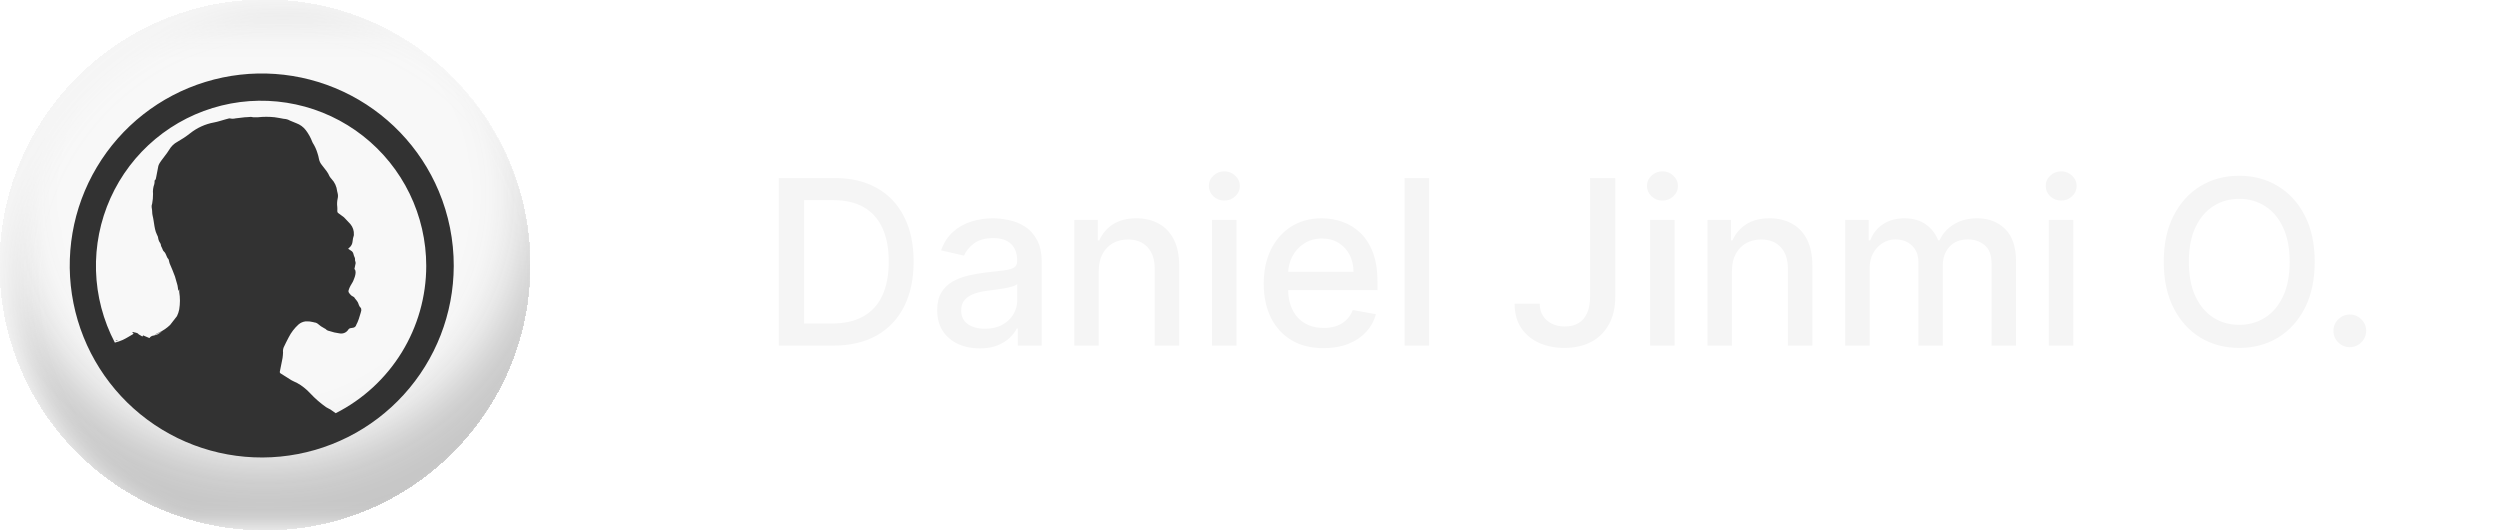
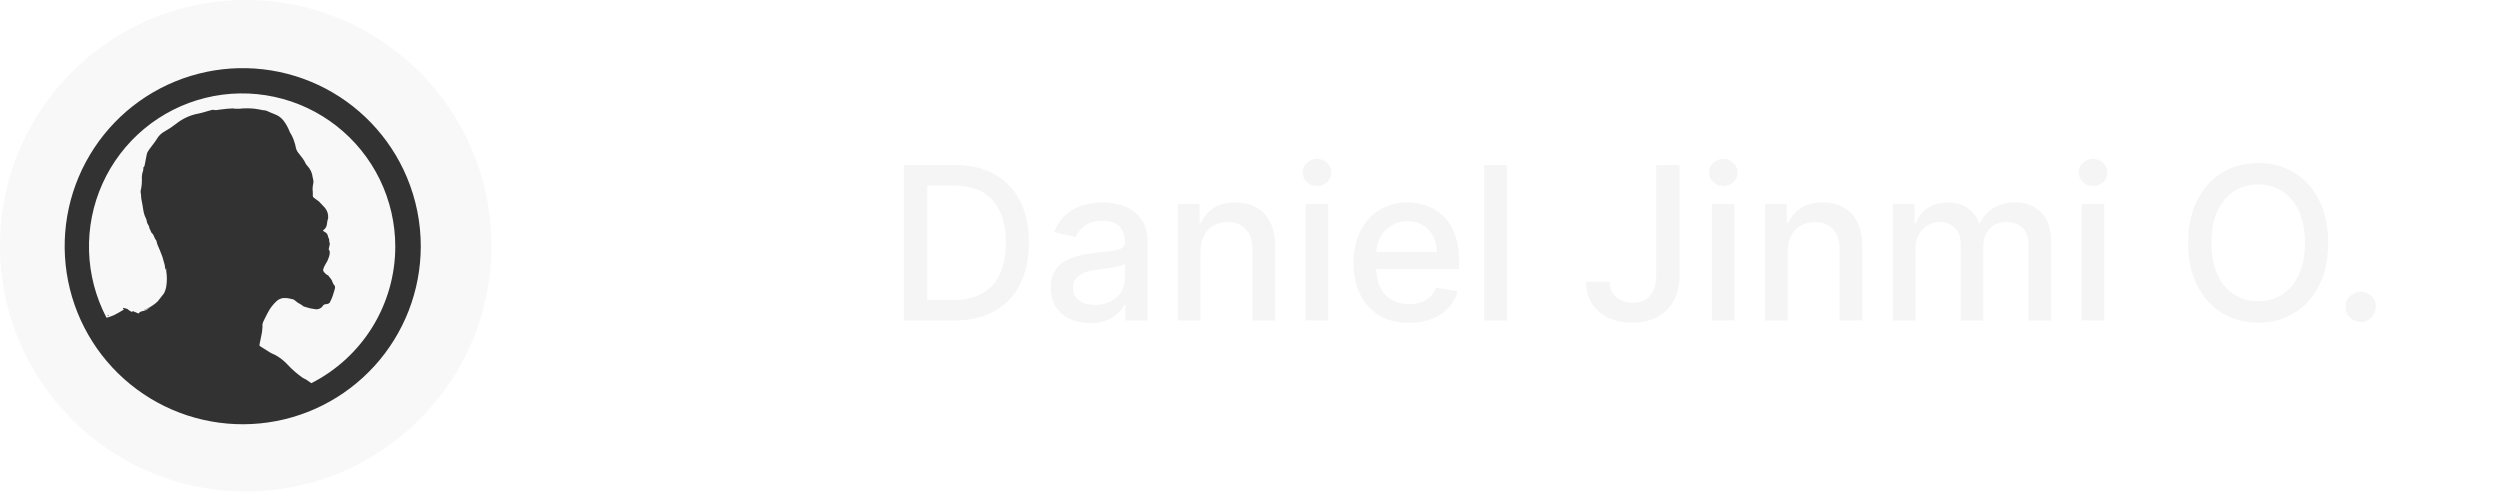
- <svg xmlns="http://www.w3.org/2000/svg" width="217" height="46" viewBox="0 0 217 46" fill="none">
-   <g filter="url(#filter0_ii_602_2093)">
-     <rect width="46" height="46" rx="23" fill="#F8F8F8" />
-   </g>
-   <path d="M10.198 29.515V29.558H10.051C10.051 29.558 10.051 29.532 10.051 29.519L10.198 29.515ZM39.385 23.09C39.373 27.222 37.827 31.202 35.047 34.258C32.267 37.315 28.45 39.23 24.338 39.631C20.226 40.033 16.111 38.892 12.792 36.431C9.473 33.97 7.186 30.364 6.376 26.312C5.566 22.261 6.289 18.053 8.407 14.505C10.524 10.956 13.883 8.321 17.834 7.11C21.784 5.899 26.044 6.198 29.785 7.95C33.528 9.702 36.485 12.782 38.085 16.592C38.949 18.649 39.391 20.859 39.385 23.09ZM36.998 23.09C36.999 20.915 36.506 18.768 35.555 16.812C34.605 14.856 33.221 13.142 31.51 11.799C29.799 10.457 27.805 9.521 25.678 9.064C23.552 8.606 21.349 8.638 19.237 9.158C17.125 9.678 15.159 10.671 13.488 12.063C11.817 13.455 10.484 15.209 9.591 17.192C8.698 19.175 8.268 21.335 8.333 23.509C8.399 25.683 8.958 27.814 9.969 29.74C10.203 29.681 10.432 29.603 10.653 29.506C10.961 29.363 11.247 29.177 11.541 29.008L11.598 28.956L11.511 28.882C11.476 28.848 11.489 28.826 11.533 28.813C11.576 28.8 11.533 28.813 11.533 28.813C11.693 28.882 11.888 28.848 12.018 28.995L12.044 29.025L12.287 29.168C12.347 29.203 12.403 29.237 12.412 29.107L12.971 29.346C13.009 29.284 13.061 29.233 13.123 29.195C13.185 29.158 13.254 29.135 13.326 29.129C13.462 29.102 13.594 29.06 13.72 29.003L14.067 28.761C13.882 28.866 13.69 28.958 13.491 29.034C13.483 29.037 13.475 29.039 13.467 29.039C13.459 29.039 13.451 29.037 13.443 29.034L13.82 28.856C14.168 28.692 14.487 28.472 14.765 28.206L15.362 27.439C15.452 27.253 15.517 27.057 15.557 26.855C15.64 26.351 15.64 25.838 15.557 25.334C15.557 25.265 15.557 25.195 15.557 25.13C15.557 25.066 15.557 25.13 15.557 25.104L15.497 25.243L15.475 25.213C15.453 25.074 15.44 24.94 15.414 24.805C15.388 24.671 15.358 24.606 15.332 24.507C15.284 24.338 15.245 24.169 15.189 24.004C15.133 23.839 15.046 23.623 14.968 23.436C14.89 23.25 14.804 23.06 14.726 22.865C14.695 22.787 14.687 22.696 14.661 22.613C14.658 22.566 14.642 22.521 14.613 22.483C14.427 22.297 14.435 22.003 14.223 21.825C14.136 21.756 14.115 21.617 14.058 21.509L14.015 21.426C14.015 21.4 13.972 21.366 13.976 21.34C13.976 21.175 13.885 21.071 13.812 20.945C13.774 20.866 13.748 20.781 13.733 20.694C13.729 20.646 13.721 20.598 13.707 20.551C13.647 20.404 13.569 20.27 13.521 20.118C13.473 19.962 13.435 19.803 13.409 19.642C13.352 19.325 13.322 19.009 13.244 18.701C13.196 18.506 13.222 18.311 13.183 18.121C13.165 18.035 13.158 17.948 13.162 17.861C13.162 17.796 13.201 17.731 13.209 17.666C13.262 17.39 13.287 17.11 13.283 16.83C13.255 16.545 13.292 16.258 13.391 15.989C13.411 15.909 13.42 15.826 13.417 15.742C13.417 15.716 13.417 15.682 13.417 15.673C13.539 15.591 13.539 15.457 13.565 15.335C13.63 15.023 13.681 14.711 13.746 14.399C13.773 14.313 13.811 14.23 13.859 14.153C13.9 14.084 13.945 14.017 13.993 13.953L14.318 13.52C14.452 13.351 14.577 13.175 14.691 12.992C14.859 12.702 15.105 12.464 15.401 12.307C15.785 12.092 16.152 11.847 16.497 11.575C17.105 11.09 17.824 10.764 18.59 10.626C18.924 10.566 19.244 10.448 19.569 10.362L19.894 10.275C19.912 10.271 19.932 10.271 19.95 10.275C20.111 10.316 20.279 10.316 20.44 10.275C20.704 10.241 20.973 10.206 21.237 10.18C21.419 10.18 21.601 10.154 21.783 10.145C21.848 10.145 21.913 10.176 21.973 10.176C22.125 10.176 22.272 10.176 22.407 10.176C22.88 10.126 23.358 10.126 23.832 10.176C24.109 10.21 24.386 10.271 24.659 10.319H24.685C24.854 10.33 25.017 10.38 25.162 10.466C25.348 10.535 25.53 10.626 25.721 10.695C26.047 10.813 26.333 11.022 26.544 11.298C26.777 11.606 26.966 11.946 27.103 12.307C27.116 12.341 27.132 12.375 27.15 12.407C27.323 12.676 27.457 12.967 27.549 13.273C27.61 13.447 27.657 13.625 27.688 13.806C27.724 13.983 27.801 14.149 27.913 14.291C28.056 14.473 28.195 14.664 28.346 14.85C28.398 14.921 28.445 14.995 28.489 15.071C28.528 15.14 28.554 15.223 28.597 15.292C28.647 15.378 28.706 15.458 28.775 15.53C29.052 15.821 29.225 16.196 29.265 16.596C29.274 16.656 29.289 16.716 29.308 16.774C29.347 16.927 29.347 17.088 29.308 17.241C29.255 17.479 29.244 17.724 29.277 17.965C29.286 18.086 29.286 18.208 29.277 18.329C29.277 18.362 29.284 18.395 29.299 18.424C29.314 18.454 29.337 18.479 29.364 18.498C29.529 18.615 29.698 18.736 29.858 18.862C29.912 18.909 29.961 18.962 30.005 19.018C30.14 19.165 30.287 19.308 30.413 19.451C30.63 19.709 30.739 20.041 30.716 20.378C30.718 20.392 30.718 20.407 30.716 20.421C30.656 20.594 30.619 20.773 30.603 20.954C30.596 21.059 30.567 21.161 30.519 21.254C30.471 21.348 30.403 21.43 30.322 21.496C30.287 21.522 30.257 21.556 30.218 21.591L30.465 21.756C30.518 21.785 30.564 21.825 30.601 21.874C30.637 21.922 30.663 21.978 30.677 22.037C30.701 22.148 30.739 22.256 30.79 22.358C30.846 22.466 30.789 22.583 30.837 22.678C30.885 22.774 30.859 22.86 30.863 22.956C30.863 22.93 30.863 22.899 30.863 22.878C30.828 23.034 30.798 23.19 30.764 23.346L30.794 23.385C31.032 23.671 30.616 24.476 30.616 24.476C30.547 24.589 30.473 24.706 30.413 24.823C30.348 24.943 30.296 25.069 30.257 25.2C30.213 25.334 30.3 25.434 30.378 25.525C30.461 25.634 30.572 25.719 30.698 25.772C30.742 25.772 30.764 25.85 30.798 25.889L30.945 26.07C30.987 26.119 31.023 26.171 31.054 26.227C31.136 26.387 31.153 26.577 31.305 26.712C31.357 26.755 31.361 26.863 31.361 26.946C31.352 27.015 31.334 27.084 31.309 27.149C31.253 27.327 31.205 27.505 31.145 27.682C31.114 27.782 31.071 27.881 31.032 27.977C30.993 28.072 30.954 28.115 30.928 28.189C30.911 28.261 30.872 28.325 30.816 28.373C30.76 28.42 30.69 28.449 30.616 28.453L30.46 28.479C30.414 28.481 30.369 28.494 30.328 28.518C30.288 28.541 30.255 28.574 30.231 28.613C30.153 28.736 30.041 28.833 29.908 28.89C29.775 28.948 29.628 28.965 29.485 28.939C29.173 28.901 28.865 28.829 28.567 28.726C28.449 28.707 28.342 28.648 28.264 28.557C28.242 28.539 28.217 28.526 28.19 28.518C27.961 28.402 27.749 28.256 27.558 28.085C27.49 28.039 27.413 28.006 27.332 27.99C27.293 27.99 27.246 27.99 27.207 27.964C26.991 27.907 26.767 27.883 26.544 27.894C26.306 27.916 26.082 28.014 25.903 28.172C25.558 28.485 25.274 28.858 25.062 29.272C24.906 29.549 24.781 29.84 24.629 30.139C24.57 30.284 24.549 30.442 24.568 30.598C24.558 30.915 24.513 31.23 24.434 31.538C24.382 31.772 24.339 32.01 24.291 32.248C24.282 32.282 24.285 32.318 24.3 32.35C24.315 32.382 24.341 32.407 24.373 32.422C24.681 32.617 24.989 32.82 25.3 33.006C25.448 33.097 25.612 33.149 25.764 33.227C26.199 33.467 26.593 33.776 26.929 34.142C27.346 34.59 27.81 34.994 28.311 35.346C28.424 35.424 28.558 35.467 28.675 35.541C28.792 35.614 28.983 35.766 29.139 35.866C31.5 34.669 33.484 32.842 34.871 30.587C36.258 28.332 36.994 25.737 36.998 23.09Z" fill="#323232" />
-   <path d="M72.307 30H67.598V15.454H72.456C73.881 15.454 75.105 15.746 76.128 16.328C77.151 16.906 77.934 17.737 78.479 18.821C79.028 19.901 79.303 21.195 79.303 22.706C79.303 24.221 79.026 25.523 78.472 26.612C77.922 27.701 77.127 28.539 76.085 29.126C75.044 29.709 73.784 30 72.307 30ZM69.793 28.082H72.186C73.294 28.082 74.215 27.874 74.949 27.457C75.683 27.036 76.232 26.428 76.597 25.632C76.961 24.832 77.144 23.857 77.144 22.706C77.144 21.565 76.961 20.597 76.597 19.801C76.237 19.006 75.699 18.402 74.984 17.99C74.269 17.578 73.382 17.372 72.321 17.372H69.793V28.082ZM85.036 30.241C84.345 30.241 83.72 30.114 83.161 29.858C82.602 29.598 82.159 29.221 81.833 28.729C81.511 28.236 81.35 27.633 81.35 26.918C81.35 26.302 81.468 25.796 81.705 25.398C81.942 25 82.261 24.685 82.664 24.453C83.066 24.221 83.516 24.046 84.013 23.928C84.51 23.809 85.017 23.719 85.533 23.658C86.186 23.582 86.717 23.52 87.124 23.473C87.531 23.421 87.827 23.338 88.012 23.224C88.196 23.111 88.289 22.926 88.289 22.671V22.621C88.289 22 88.114 21.52 87.763 21.179C87.418 20.838 86.901 20.668 86.215 20.668C85.5 20.668 84.936 20.826 84.525 21.143C84.117 21.456 83.836 21.804 83.679 22.188L81.684 21.733C81.92 21.07 82.266 20.535 82.721 20.128C83.18 19.716 83.708 19.418 84.304 19.233C84.901 19.044 85.528 18.949 86.186 18.949C86.622 18.949 87.084 19.001 87.571 19.105C88.064 19.204 88.523 19.389 88.949 19.659C89.38 19.929 89.733 20.315 90.007 20.817C90.282 21.314 90.419 21.96 90.419 22.756V30H88.346V28.509H88.26C88.123 28.783 87.917 29.053 87.642 29.318C87.368 29.583 87.015 29.803 86.584 29.979C86.153 30.154 85.637 30.241 85.036 30.241ZM85.498 28.537C86.085 28.537 86.587 28.421 87.003 28.189C87.425 27.957 87.744 27.654 87.962 27.28C88.184 26.901 88.296 26.496 88.296 26.065V24.659C88.22 24.735 88.073 24.806 87.856 24.872C87.642 24.934 87.399 24.988 87.124 25.035C86.849 25.078 86.582 25.118 86.321 25.156C86.061 25.189 85.843 25.218 85.668 25.241C85.256 25.294 84.88 25.381 84.539 25.504C84.203 25.627 83.933 25.805 83.729 26.037C83.53 26.264 83.431 26.567 83.431 26.946C83.431 27.472 83.625 27.869 84.013 28.139C84.401 28.404 84.896 28.537 85.498 28.537ZM95.371 23.523V30H93.248V19.091H95.286V20.866H95.421C95.672 20.289 96.065 19.825 96.6 19.474C97.14 19.124 97.819 18.949 98.638 18.949C99.382 18.949 100.033 19.105 100.592 19.418C101.15 19.725 101.584 20.185 101.891 20.796C102.199 21.406 102.353 22.162 102.353 23.061V30H100.229V23.317C100.229 22.526 100.023 21.908 99.612 21.463C99.2 21.013 98.634 20.788 97.914 20.788C97.422 20.788 96.984 20.895 96.6 21.108C96.221 21.321 95.921 21.634 95.698 22.046C95.48 22.453 95.371 22.945 95.371 23.523ZM105.201 30V19.091H107.325V30H105.201ZM106.273 17.408C105.904 17.408 105.587 17.285 105.322 17.038C105.061 16.787 104.931 16.489 104.931 16.143C104.931 15.793 105.061 15.495 105.322 15.249C105.587 14.998 105.904 14.872 106.273 14.872C106.643 14.872 106.958 14.998 107.218 15.249C107.483 15.495 107.616 15.793 107.616 16.143C107.616 16.489 107.483 16.787 107.218 17.038C106.958 17.285 106.643 17.408 106.273 17.408ZM114.883 30.22C113.808 30.22 112.883 29.991 112.106 29.531C111.334 29.067 110.738 28.416 110.316 27.578C109.9 26.735 109.691 25.748 109.691 24.616C109.691 23.499 109.9 22.514 110.316 21.662C110.738 20.81 111.325 20.144 112.078 19.666C112.835 19.188 113.721 18.949 114.734 18.949C115.35 18.949 115.946 19.051 116.524 19.254C117.101 19.458 117.62 19.777 118.079 20.213C118.538 20.649 118.901 21.215 119.166 21.91C119.431 22.602 119.564 23.442 119.564 24.432V25.185H110.892V23.594H117.483C117.483 23.035 117.369 22.54 117.142 22.109C116.914 21.674 116.595 21.331 116.183 21.079C115.776 20.829 115.297 20.703 114.748 20.703C114.152 20.703 113.631 20.85 113.186 21.143C112.745 21.432 112.404 21.811 112.163 22.28C111.926 22.744 111.808 23.248 111.808 23.793V25.035C111.808 25.765 111.936 26.385 112.191 26.896C112.452 27.408 112.814 27.798 113.278 28.068C113.742 28.333 114.284 28.466 114.904 28.466C115.307 28.466 115.674 28.409 116.005 28.296C116.337 28.177 116.623 28.002 116.865 27.77C117.106 27.538 117.291 27.251 117.419 26.91L119.429 27.273C119.268 27.865 118.979 28.383 118.562 28.828C118.15 29.268 117.632 29.612 117.007 29.858C116.386 30.099 115.679 30.22 114.883 30.22ZM124.043 15.454V30H121.92V15.454H124.043ZM138.017 15.454H140.205V25.767C140.205 26.7 140.02 27.498 139.651 28.16C139.286 28.823 138.772 29.33 138.109 29.68C137.446 30.026 136.67 30.199 135.78 30.199C134.961 30.199 134.224 30.05 133.571 29.751C132.922 29.453 132.409 29.02 132.03 28.452C131.656 27.879 131.469 27.183 131.469 26.364H133.649C133.649 26.766 133.741 27.114 133.926 27.408C134.116 27.701 134.374 27.931 134.7 28.097C135.032 28.258 135.411 28.338 135.837 28.338C136.301 28.338 136.694 28.241 137.016 28.047C137.342 27.848 137.591 27.557 137.761 27.173C137.932 26.79 138.017 26.321 138.017 25.767V15.454ZM143.228 30V19.091H145.352V30H143.228ZM144.301 17.408C143.931 17.408 143.614 17.285 143.349 17.038C143.089 16.787 142.958 16.489 142.958 16.143C142.958 15.793 143.089 15.495 143.349 15.249C143.614 14.998 143.931 14.872 144.301 14.872C144.67 14.872 144.985 14.998 145.245 15.249C145.511 15.495 145.643 15.793 145.643 16.143C145.643 16.489 145.511 16.787 145.245 17.038C144.985 17.285 144.67 17.408 144.301 17.408ZM150.332 23.523V30H148.209V19.091H150.247V20.866H150.382C150.633 20.289 151.026 19.825 151.561 19.474C152.101 19.124 152.78 18.949 153.599 18.949C154.343 18.949 154.994 19.105 155.553 19.418C156.111 19.725 156.545 20.185 156.852 20.796C157.16 21.406 157.314 22.162 157.314 23.061V30H155.19V23.317C155.19 22.526 154.984 21.908 154.572 21.463C154.161 21.013 153.595 20.788 152.875 20.788C152.383 20.788 151.945 20.895 151.561 21.108C151.182 21.321 150.882 21.634 150.659 22.046C150.441 22.453 150.332 22.945 150.332 23.523ZM160.162 30V19.091H162.2V20.866H162.335C162.563 20.265 162.934 19.796 163.45 19.46C163.966 19.119 164.584 18.949 165.304 18.949C166.033 18.949 166.644 19.119 167.136 19.46C167.634 19.801 168 20.27 168.237 20.866H168.351C168.611 20.284 169.026 19.82 169.594 19.474C170.162 19.124 170.839 18.949 171.625 18.949C172.615 18.949 173.422 19.259 174.047 19.879C174.677 20.5 174.991 21.435 174.991 22.685V30H172.868V22.884C172.868 22.145 172.667 21.61 172.264 21.278C171.862 20.947 171.381 20.781 170.822 20.781C170.131 20.781 169.594 20.994 169.21 21.421C168.827 21.842 168.635 22.384 168.635 23.047V30H166.518V22.749C166.518 22.157 166.334 21.681 165.964 21.321C165.595 20.961 165.115 20.781 164.523 20.781C164.12 20.781 163.749 20.888 163.408 21.101C163.071 21.309 162.799 21.6 162.591 21.974C162.387 22.349 162.286 22.782 162.286 23.274V30H160.162ZM177.838 30V19.091H179.961V30H177.838ZM178.91 17.408C178.541 17.408 178.224 17.285 177.958 17.038C177.698 16.787 177.568 16.489 177.568 16.143C177.568 15.793 177.698 15.495 177.958 15.249C178.224 14.998 178.541 14.872 178.91 14.872C179.279 14.872 179.594 14.998 179.855 15.249C180.12 15.495 180.252 15.793 180.252 16.143C180.252 16.489 180.12 16.787 179.855 17.038C179.594 17.285 179.279 17.408 178.91 17.408ZM200.917 22.727C200.917 24.28 200.632 25.616 200.064 26.733C199.496 27.846 198.717 28.703 197.728 29.304C196.743 29.901 195.623 30.199 194.368 30.199C193.109 30.199 191.984 29.901 190.995 29.304C190.01 28.703 189.233 27.843 188.665 26.726C188.097 25.608 187.813 24.276 187.813 22.727C187.813 21.174 188.097 19.841 188.665 18.729C189.233 17.611 190.01 16.754 190.995 16.158C191.984 15.556 193.109 15.256 194.368 15.256C195.623 15.256 196.743 15.556 197.728 16.158C198.717 16.754 199.496 17.611 200.064 18.729C200.632 19.841 200.917 21.174 200.917 22.727ZM198.743 22.727C198.743 21.544 198.551 20.547 198.168 19.737C197.789 18.923 197.268 18.307 196.605 17.891C195.947 17.469 195.202 17.259 194.368 17.259C193.53 17.259 192.782 17.469 192.124 17.891C191.466 18.307 190.945 18.923 190.561 19.737C190.183 20.547 189.993 21.544 189.993 22.727C189.993 23.911 190.183 24.91 190.561 25.724C190.945 26.534 191.466 27.15 192.124 27.571C192.782 27.988 193.53 28.196 194.368 28.196C195.202 28.196 195.947 27.988 196.605 27.571C197.268 27.15 197.789 26.534 198.168 25.724C198.551 24.91 198.743 23.911 198.743 22.727ZM203.963 30.135C203.575 30.135 203.241 29.998 202.962 29.723C202.683 29.444 202.543 29.108 202.543 28.715C202.543 28.326 202.683 27.995 202.962 27.72C203.241 27.441 203.575 27.301 203.963 27.301C204.352 27.301 204.685 27.441 204.965 27.72C205.244 27.995 205.384 28.326 205.384 28.715C205.384 28.975 205.318 29.214 205.185 29.432C205.057 29.645 204.887 29.815 204.674 29.943C204.461 30.071 204.224 30.135 203.963 30.135Z" fill="#F5F5F5" />
-   <defs>
-     <filter id="filter0_ii_602_2093" x="0" y="-4.506" width="47.596" height="52.102" filterUnits="userSpaceOnUse" color-interpolation-filters="sRGB">
-       <feFlood flood-opacity="0" result="BackgroundImageFix" />
-       <feBlend mode="normal" in="SourceGraphic" in2="BackgroundImageFix" result="shape" />
-       <feColorMatrix in="SourceAlpha" type="matrix" values="0 0 0 0 0 0 0 0 0 0 0 0 0 0 0 0 0 0 127 0" result="hardAlpha" />
-       <feOffset dy="-6.102" />
-       <feGaussianBlur stdDeviation="2.253" />
-       <feComposite in2="hardAlpha" operator="arithmetic" k2="-1" k3="1" />
-       <feColorMatrix type="matrix" values="0 0 0 0 0.196 0 0 0 0 0.196 0 0 0 0 0.196 0 0 0 0.25 0" />
-       <feBlend mode="normal" in2="shape" result="effect1_innerShadow_602_2093" />
-       <feColorMatrix in="SourceAlpha" type="matrix" values="0 0 0 0 0 0 0 0 0 0 0 0 0 0 0 0 0 0 127 0" result="hardAlpha" />
-       <feOffset dx="1.596" dy="1.596" />
-       <feGaussianBlur stdDeviation="1.173" />
-       <feComposite in2="hardAlpha" operator="arithmetic" k2="-1" k3="1" />
-       <feColorMatrix type="matrix" values="0 0 0 0 0.961 0 0 0 0 0.961 0 0 0 0 0.961 0 0 0 1 0" />
-       <feBlend mode="normal" in2="effect1_innerShadow_602_2093" result="effect2_innerShadow_602_2093" />
-     </filter>
-   </defs>
+ <svg xmlns="http://www.w3.org/2000/svg" width="234" height="46" viewBox="0 0 234 46" fill="none">
+   <rect width="46" height="46" rx="23" fill="#F8F8F8" />
+   <path d="M10.198 29.515V29.558H10.051C10.051 29.558 10.051 29.532 10.051 29.519L10.198 29.515ZM39.385 23.09C39.373 27.222 37.828 31.202 35.047 34.258C32.267 37.315 28.45 39.23 24.338 39.631C20.226 40.033 16.111 38.892 12.792 36.431C9.473 33.97 7.187 30.364 6.376 26.312C5.566 22.261 6.29 18.053 8.407 14.505C10.524 10.956 13.883 8.321 17.834 7.11C21.784 5.899 26.044 6.198 29.786 7.95C33.528 9.702 36.485 12.782 38.085 16.592C38.949 18.649 39.391 20.859 39.385 23.09ZM36.998 23.09C36.999 20.915 36.506 18.768 35.556 16.812C34.605 14.856 33.221 13.142 31.51 11.799C29.799 10.457 27.805 9.521 25.678 9.064C23.552 8.606 21.349 8.638 19.238 9.158C17.125 9.678 15.159 10.671 13.488 12.063C11.817 13.455 10.484 15.209 9.591 17.192C8.698 19.175 8.268 21.335 8.334 23.509C8.399 25.683 8.958 27.814 9.969 29.74C10.203 29.681 10.432 29.603 10.653 29.506C10.961 29.363 11.247 29.177 11.541 29.008L11.598 28.956L11.511 28.882C11.476 28.848 11.489 28.826 11.533 28.813C11.576 28.8 11.533 28.813 11.533 28.813C11.693 28.882 11.888 28.848 12.018 28.995L12.044 29.025L12.287 29.168C12.347 29.203 12.404 29.237 12.412 29.107L12.971 29.346C13.009 29.284 13.061 29.233 13.123 29.195C13.185 29.158 13.254 29.135 13.326 29.129C13.462 29.102 13.594 29.06 13.721 29.003L14.067 28.761C13.882 28.866 13.69 28.958 13.491 29.034C13.483 29.037 13.475 29.039 13.467 29.039C13.459 29.039 13.451 29.037 13.443 29.034L13.82 28.856C14.168 28.692 14.487 28.472 14.765 28.206L15.363 27.439C15.452 27.253 15.517 27.057 15.557 26.855C15.64 26.351 15.64 25.838 15.557 25.334C15.557 25.265 15.557 25.195 15.557 25.13C15.557 25.066 15.557 25.13 15.557 25.104L15.497 25.243L15.475 25.213C15.454 25.074 15.441 24.94 15.415 24.805C15.389 24.671 15.358 24.606 15.332 24.507C15.285 24.338 15.246 24.169 15.189 24.004C15.133 23.839 15.046 23.623 14.968 23.436C14.89 23.25 14.804 23.06 14.726 22.865C14.695 22.787 14.687 22.696 14.661 22.613C14.658 22.566 14.642 22.521 14.613 22.483C14.427 22.297 14.435 22.003 14.223 21.825C14.136 21.756 14.115 21.617 14.059 21.509L14.015 21.426C14.015 21.4 13.972 21.366 13.976 21.34C13.976 21.175 13.885 21.071 13.812 20.945C13.775 20.866 13.748 20.781 13.734 20.694C13.73 20.646 13.721 20.598 13.708 20.551C13.647 20.404 13.569 20.27 13.521 20.118C13.473 19.962 13.435 19.803 13.409 19.642C13.352 19.325 13.322 19.009 13.244 18.701C13.196 18.506 13.222 18.311 13.183 18.121C13.165 18.035 13.158 17.948 13.162 17.861C13.162 17.796 13.201 17.731 13.209 17.666C13.262 17.39 13.287 17.11 13.283 16.83C13.255 16.545 13.292 16.258 13.391 15.989C13.411 15.909 13.42 15.826 13.417 15.742C13.417 15.716 13.417 15.682 13.417 15.673C13.539 15.591 13.539 15.457 13.565 15.335C13.63 15.023 13.682 14.711 13.747 14.399C13.773 14.313 13.811 14.23 13.859 14.153C13.9 14.084 13.945 14.017 13.994 13.953L14.319 13.52C14.452 13.351 14.577 13.175 14.691 12.992C14.859 12.702 15.105 12.464 15.402 12.307C15.785 12.092 16.152 11.847 16.498 11.575C17.105 11.09 17.825 10.764 18.59 10.626C18.924 10.566 19.244 10.448 19.569 10.362L19.894 10.275C19.913 10.271 19.932 10.271 19.95 10.275C20.111 10.316 20.279 10.316 20.44 10.275C20.704 10.241 20.973 10.206 21.237 10.18C21.419 10.18 21.601 10.154 21.783 10.145C21.848 10.145 21.913 10.176 21.974 10.176C22.125 10.176 22.272 10.176 22.407 10.176C22.881 10.126 23.358 10.126 23.832 10.176C24.109 10.21 24.387 10.271 24.66 10.319H24.686C24.854 10.33 25.017 10.38 25.162 10.466C25.348 10.535 25.53 10.626 25.721 10.695C26.047 10.813 26.333 11.022 26.544 11.298C26.777 11.606 26.966 11.946 27.103 12.307C27.116 12.341 27.132 12.375 27.151 12.407C27.323 12.676 27.457 12.967 27.549 13.273C27.61 13.447 27.657 13.625 27.688 13.806C27.724 13.983 27.801 14.149 27.913 14.291C28.056 14.473 28.195 14.664 28.346 14.85C28.398 14.921 28.446 14.995 28.489 15.071C28.528 15.14 28.554 15.223 28.598 15.292C28.647 15.378 28.706 15.458 28.775 15.53C29.052 15.821 29.225 16.196 29.265 16.596C29.274 16.656 29.289 16.716 29.308 16.774C29.347 16.927 29.347 17.088 29.308 17.241C29.255 17.479 29.244 17.724 29.278 17.965C29.286 18.086 29.286 18.208 29.278 18.329C29.277 18.362 29.284 18.395 29.299 18.424C29.315 18.454 29.337 18.479 29.364 18.498C29.529 18.615 29.698 18.736 29.858 18.862C29.912 18.909 29.961 18.962 30.005 19.018C30.14 19.165 30.287 19.308 30.413 19.451C30.63 19.709 30.739 20.041 30.716 20.378C30.718 20.392 30.718 20.407 30.716 20.421C30.657 20.594 30.619 20.773 30.603 20.954C30.596 21.059 30.567 21.161 30.519 21.254C30.471 21.348 30.403 21.43 30.322 21.496C30.287 21.522 30.257 21.556 30.218 21.591L30.465 21.756C30.518 21.785 30.564 21.825 30.601 21.874C30.637 21.922 30.663 21.978 30.677 22.037C30.701 22.148 30.739 22.256 30.79 22.358C30.846 22.466 30.79 22.583 30.837 22.678C30.885 22.774 30.859 22.86 30.863 22.956C30.863 22.93 30.863 22.899 30.863 22.878C30.829 23.034 30.798 23.19 30.764 23.346L30.794 23.385C31.032 23.671 30.616 24.476 30.616 24.476C30.547 24.589 30.473 24.706 30.413 24.823C30.348 24.943 30.296 25.069 30.257 25.2C30.213 25.334 30.3 25.434 30.378 25.525C30.462 25.634 30.572 25.719 30.699 25.772C30.742 25.772 30.764 25.85 30.798 25.889L30.945 26.07C30.987 26.119 31.023 26.171 31.054 26.227C31.136 26.387 31.154 26.577 31.305 26.712C31.357 26.755 31.361 26.863 31.361 26.946C31.352 27.015 31.334 27.084 31.309 27.149C31.253 27.327 31.206 27.505 31.145 27.682C31.114 27.782 31.071 27.881 31.032 27.977C30.993 28.072 30.954 28.115 30.928 28.189C30.912 28.261 30.872 28.325 30.816 28.373C30.76 28.42 30.69 28.449 30.616 28.453L30.46 28.479C30.414 28.481 30.369 28.494 30.329 28.518C30.289 28.541 30.255 28.574 30.231 28.613C30.153 28.736 30.041 28.833 29.908 28.89C29.775 28.948 29.628 28.965 29.486 28.939C29.173 28.901 28.865 28.829 28.567 28.726C28.449 28.707 28.342 28.648 28.264 28.557C28.242 28.539 28.217 28.526 28.19 28.518C27.962 28.402 27.749 28.256 27.558 28.085C27.49 28.039 27.413 28.006 27.332 27.99C27.294 27.99 27.246 27.99 27.207 27.964C26.991 27.907 26.767 27.883 26.544 27.894C26.306 27.916 26.082 28.014 25.903 28.172C25.558 28.485 25.274 28.858 25.062 29.272C24.906 29.549 24.781 29.84 24.629 30.139C24.57 30.284 24.549 30.442 24.569 30.598C24.558 30.915 24.513 31.23 24.434 31.538C24.382 31.772 24.339 32.01 24.291 32.248C24.282 32.282 24.285 32.318 24.3 32.35C24.315 32.382 24.341 32.407 24.374 32.422C24.681 32.617 24.989 32.82 25.301 33.006C25.448 33.097 25.613 33.149 25.764 33.227C26.2 33.467 26.593 33.776 26.93 34.142C27.347 34.59 27.81 34.994 28.311 35.346C28.424 35.424 28.558 35.467 28.675 35.541C28.792 35.614 28.983 35.766 29.139 35.866C31.5 34.669 33.484 32.842 34.871 30.587C36.258 28.332 36.994 25.737 36.998 23.09Z" fill="#323232" />
+   <path d="M89.307 30H84.598V15.454H89.456C90.881 15.454 92.105 15.746 93.128 16.328C94.151 16.906 94.934 17.737 95.479 18.821C96.028 19.901 96.303 21.195 96.303 22.706C96.303 24.221 96.026 25.523 95.472 26.612C94.922 27.701 94.127 28.539 93.085 29.126C92.044 29.709 90.784 30 89.307 30ZM86.793 28.082H89.186C90.294 28.082 91.215 27.874 91.949 27.457C92.683 27.036 93.232 26.428 93.597 25.632C93.961 24.832 94.144 23.857 94.144 22.706C94.144 21.565 93.961 20.597 93.597 19.801C93.237 19.006 92.699 18.402 91.984 17.99C91.269 17.578 90.382 17.372 89.321 17.372H86.793V28.082ZM102.036 30.241C101.345 30.241 100.72 30.114 100.161 29.858C99.602 29.598 99.159 29.221 98.833 28.729C98.511 28.236 98.35 27.633 98.35 26.918C98.35 26.302 98.468 25.796 98.705 25.398C98.942 25 99.261 24.685 99.664 24.453C100.066 24.221 100.516 24.046 101.013 23.928C101.51 23.809 102.017 23.719 102.533 23.658C103.186 23.582 103.717 23.52 104.124 23.473C104.531 23.421 104.827 23.338 105.012 23.224C105.196 23.111 105.289 22.926 105.289 22.671V22.621C105.289 22 105.114 21.52 104.763 21.179C104.417 20.838 103.901 20.668 103.215 20.668C102.5 20.668 101.936 20.826 101.525 21.143C101.117 21.456 100.836 21.804 100.679 22.188L98.684 21.733C98.92 21.07 99.266 20.535 99.721 20.128C100.18 19.716 100.708 19.418 101.304 19.233C101.901 19.044 102.528 18.949 103.186 18.949C103.622 18.949 104.084 19.001 104.571 19.105C105.064 19.204 105.523 19.389 105.949 19.659C106.38 19.929 106.733 20.315 107.007 20.817C107.282 21.314 107.419 21.96 107.419 22.756V30H105.346V28.509H105.26C105.123 28.783 104.917 29.053 104.642 29.318C104.368 29.583 104.015 29.803 103.584 29.979C103.153 30.154 102.637 30.241 102.036 30.241ZM102.498 28.537C103.085 28.537 103.587 28.421 104.003 28.189C104.425 27.957 104.744 27.654 104.962 27.28C105.185 26.901 105.296 26.496 105.296 26.065V24.659C105.22 24.735 105.073 24.806 104.855 24.872C104.642 24.934 104.399 24.988 104.124 25.035C103.849 25.078 103.582 25.118 103.321 25.156C103.061 25.189 102.843 25.218 102.668 25.241C102.256 25.294 101.88 25.381 101.539 25.504C101.203 25.627 100.933 25.805 100.729 26.037C100.53 26.264 100.431 26.567 100.431 26.946C100.431 27.472 100.625 27.869 101.013 28.139C101.401 28.404 101.896 28.537 102.498 28.537ZM112.371 23.523V30H110.248V19.091H112.286V20.866H112.421C112.672 20.289 113.065 19.825 113.6 19.474C114.14 19.124 114.819 18.949 115.638 18.949C116.382 18.949 117.033 19.105 117.592 19.418C118.15 19.725 118.584 20.185 118.891 20.796C119.199 21.406 119.353 22.162 119.353 23.061V30H117.229V23.317C117.229 22.526 117.023 21.908 116.612 21.463C116.2 21.013 115.634 20.788 114.914 20.788C114.422 20.788 113.984 20.895 113.6 21.108C113.221 21.321 112.921 21.634 112.698 22.046C112.48 22.453 112.371 22.945 112.371 23.523ZM122.201 30V19.091H124.325V30H122.201ZM123.273 17.408C122.904 17.408 122.587 17.285 122.322 17.038C122.061 16.787 121.931 16.489 121.931 16.143C121.931 15.793 122.061 15.495 122.322 15.249C122.587 14.998 122.904 14.872 123.273 14.872C123.643 14.872 123.958 14.998 124.218 15.249C124.483 15.495 124.616 15.793 124.616 16.143C124.616 16.489 124.483 16.787 124.218 17.038C123.958 17.285 123.643 17.408 123.273 17.408ZM131.883 30.22C130.808 30.22 129.883 29.991 129.106 29.531C128.334 29.067 127.738 28.416 127.316 27.578C126.9 26.735 126.691 25.748 126.691 24.616C126.691 23.499 126.9 22.514 127.316 21.662C127.738 20.81 128.325 20.144 129.078 19.666C129.835 19.188 130.721 18.949 131.734 18.949C132.35 18.949 132.946 19.051 133.524 19.254C134.101 19.458 134.62 19.777 135.079 20.213C135.538 20.649 135.901 21.215 136.166 21.91C136.431 22.602 136.564 23.442 136.564 24.432V25.185H127.892V23.594H134.483C134.483 23.035 134.369 22.54 134.142 22.109C133.914 21.674 133.595 21.331 133.183 21.079C132.776 20.829 132.297 20.703 131.748 20.703C131.152 20.703 130.631 20.85 130.186 21.143C129.745 21.432 129.404 21.811 129.163 22.28C128.926 22.744 128.808 23.248 128.808 23.793V25.035C128.808 25.765 128.936 26.385 129.191 26.896C129.452 27.408 129.814 27.798 130.278 28.068C130.742 28.333 131.284 28.466 131.904 28.466C132.307 28.466 132.674 28.409 133.005 28.296C133.337 28.177 133.623 28.002 133.865 27.77C134.106 27.538 134.291 27.251 134.419 26.91L136.429 27.273C136.268 27.865 135.979 28.383 135.562 28.828C135.15 29.268 134.632 29.612 134.007 29.858C133.386 30.099 132.679 30.22 131.883 30.22ZM141.043 15.454V30H138.92V15.454H141.043ZM155.017 15.454H157.205V25.767C157.205 26.7 157.02 27.498 156.651 28.16C156.286 28.823 155.772 29.33 155.109 29.68C154.446 30.026 153.67 30.199 152.78 30.199C151.961 30.199 151.224 30.05 150.571 29.751C149.922 29.453 149.409 29.02 149.03 28.452C148.656 27.879 148.469 27.183 148.469 26.364H150.649C150.649 26.766 150.741 27.114 150.926 27.408C151.116 27.701 151.374 27.931 151.7 28.097C152.032 28.258 152.411 28.338 152.837 28.338C153.301 28.338 153.694 28.241 154.016 28.047C154.342 27.848 154.591 27.557 154.761 27.173C154.932 26.79 155.017 26.321 155.017 25.767V15.454ZM160.228 30V19.091H162.352V30H160.228ZM161.301 17.408C160.931 17.408 160.614 17.285 160.349 17.038C160.089 16.787 159.958 16.489 159.958 16.143C159.958 15.793 160.089 15.495 160.349 15.249C160.614 14.998 160.931 14.872 161.301 14.872C161.67 14.872 161.985 14.998 162.245 15.249C162.511 15.495 162.643 15.793 162.643 16.143C162.643 16.489 162.511 16.787 162.245 17.038C161.985 17.285 161.67 17.408 161.301 17.408ZM167.332 23.523V30H165.209V19.091H167.247V20.866H167.382C167.633 20.289 168.026 19.825 168.561 19.474C169.101 19.124 169.78 18.949 170.599 18.949C171.343 18.949 171.994 19.105 172.553 19.418C173.111 19.725 173.545 20.185 173.852 20.796C174.16 21.406 174.314 22.162 174.314 23.061V30H172.19V23.317C172.19 22.526 171.984 21.908 171.572 21.463C171.161 21.013 170.595 20.788 169.875 20.788C169.383 20.788 168.945 20.895 168.561 21.108C168.182 21.321 167.882 21.634 167.659 22.046C167.441 22.453 167.332 22.945 167.332 23.523ZM177.162 30V19.091H179.2V20.866H179.335C179.563 20.265 179.934 19.796 180.45 19.46C180.966 19.119 181.584 18.949 182.304 18.949C183.033 18.949 183.644 19.119 184.136 19.46C184.634 19.801 185 20.27 185.237 20.866H185.351C185.611 20.284 186.026 19.82 186.594 19.474C187.162 19.124 187.839 18.949 188.625 18.949C189.615 18.949 190.422 19.259 191.047 19.879C191.677 20.5 191.991 21.435 191.991 22.685V30H189.868V22.884C189.868 22.145 189.667 21.61 189.264 21.278C188.862 20.947 188.381 20.781 187.822 20.781C187.131 20.781 186.594 20.994 186.21 21.421C185.827 21.842 185.635 22.384 185.635 23.047V30H183.518V22.749C183.518 22.157 183.334 21.681 182.964 21.321C182.595 20.961 182.115 20.781 181.523 20.781C181.12 20.781 180.749 20.888 180.408 21.101C180.071 21.309 179.799 21.6 179.591 21.974C179.387 22.349 179.286 22.782 179.286 23.274V30H177.162ZM194.838 30V19.091H196.961V30H194.838ZM195.91 17.408C195.541 17.408 195.224 17.285 194.958 17.038C194.698 16.787 194.568 16.489 194.568 16.143C194.568 15.793 194.698 15.495 194.958 15.249C195.224 14.998 195.541 14.872 195.91 14.872C196.279 14.872 196.594 14.998 196.855 15.249C197.12 15.495 197.252 15.793 197.252 16.143C197.252 16.489 197.12 16.787 196.855 17.038C196.594 17.285 196.279 17.408 195.91 17.408ZM217.917 22.727C217.917 24.28 217.632 25.616 217.064 26.733C216.496 27.846 215.717 28.703 214.728 29.304C213.743 29.901 212.623 30.199 211.368 30.199C210.109 30.199 208.984 29.901 207.995 29.304C207.01 28.703 206.233 27.843 205.665 26.726C205.097 25.608 204.813 24.276 204.813 22.727C204.813 21.174 205.097 19.841 205.665 18.729C206.233 17.611 207.01 16.754 207.995 16.158C208.984 15.556 210.109 15.256 211.368 15.256C212.623 15.256 213.743 15.556 214.728 16.158C215.717 16.754 216.496 17.611 217.064 18.729C217.632 19.841 217.917 21.174 217.917 22.727ZM215.743 22.727C215.743 21.544 215.551 20.547 215.168 19.737C214.789 18.923 214.268 18.307 213.605 17.891C212.947 17.469 212.202 17.259 211.368 17.259C210.53 17.259 209.782 17.469 209.124 17.891C208.466 18.307 207.945 18.923 207.561 19.737C207.183 20.547 206.993 21.544 206.993 22.727C206.993 23.911 207.183 24.91 207.561 25.724C207.945 26.534 208.466 27.15 209.124 27.571C209.782 27.988 210.53 28.196 211.368 28.196C212.202 28.196 212.947 27.988 213.605 27.571C214.268 27.15 214.789 26.534 215.168 25.724C215.551 24.91 215.743 23.911 215.743 22.727ZM220.963 30.135C220.575 30.135 220.241 29.998 219.962 29.723C219.683 29.444 219.543 29.108 219.543 28.715C219.543 28.326 219.683 27.995 219.962 27.72C220.241 27.441 220.575 27.301 220.963 27.301C221.352 27.301 221.685 27.441 221.965 27.72C222.244 27.995 222.384 28.326 222.384 28.715C222.384 28.975 222.318 29.214 222.185 29.432C222.057 29.645 221.887 29.815 221.674 29.943C221.461 30.071 221.224 30.135 220.963 30.135Z" fill="#F5F5F5" />
</svg>
